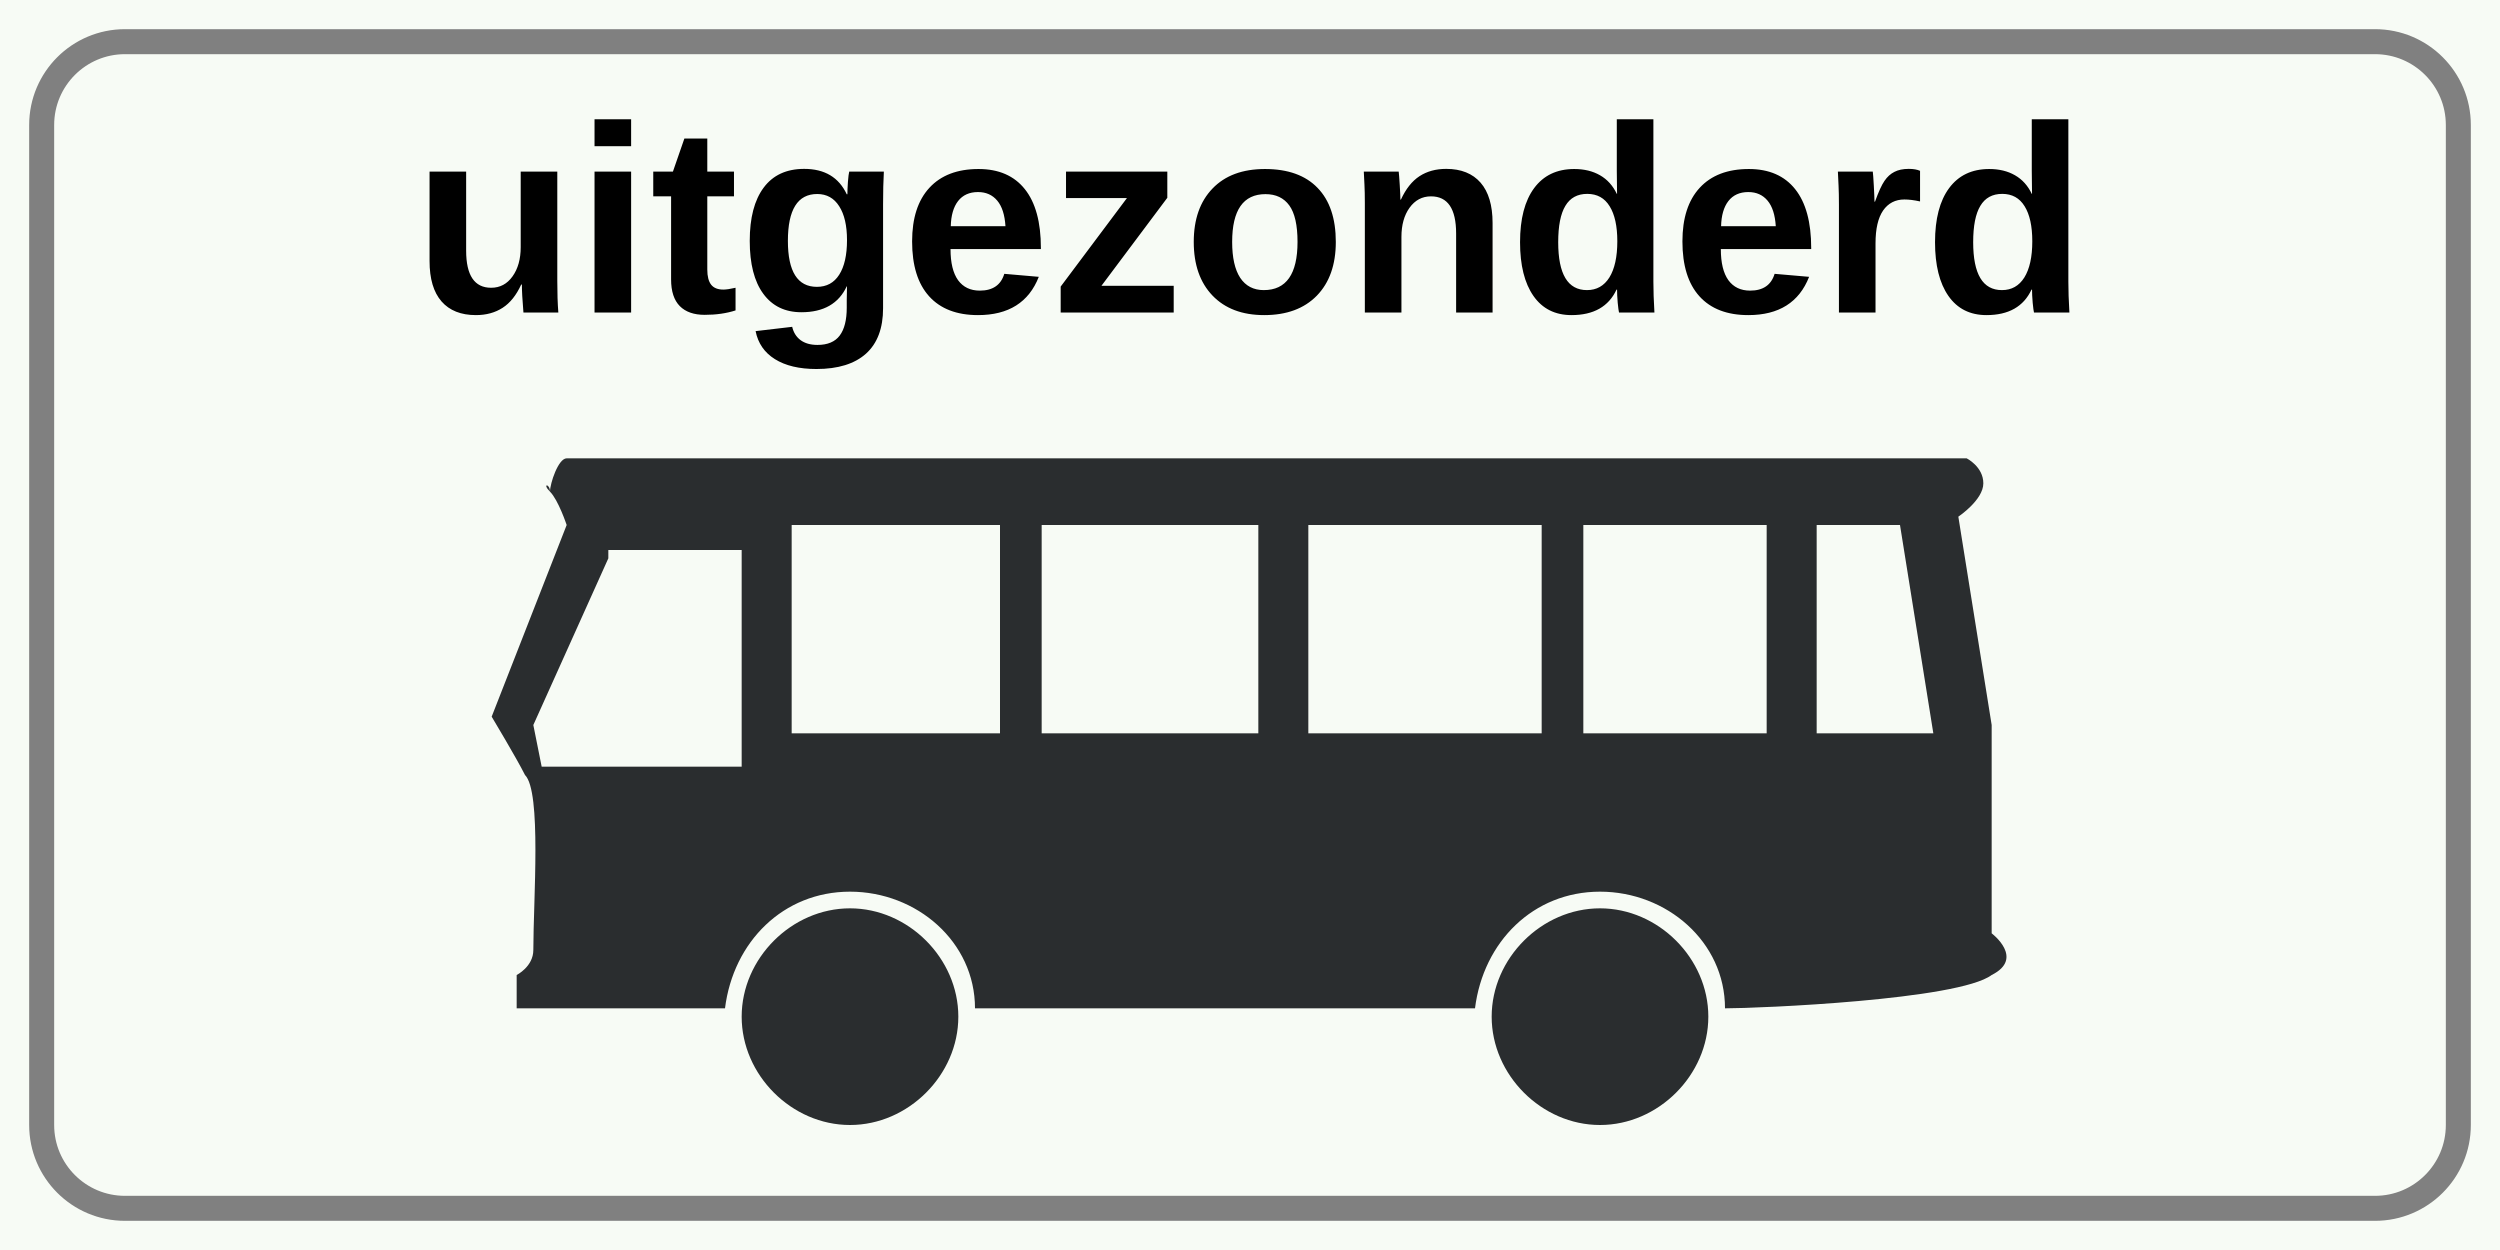
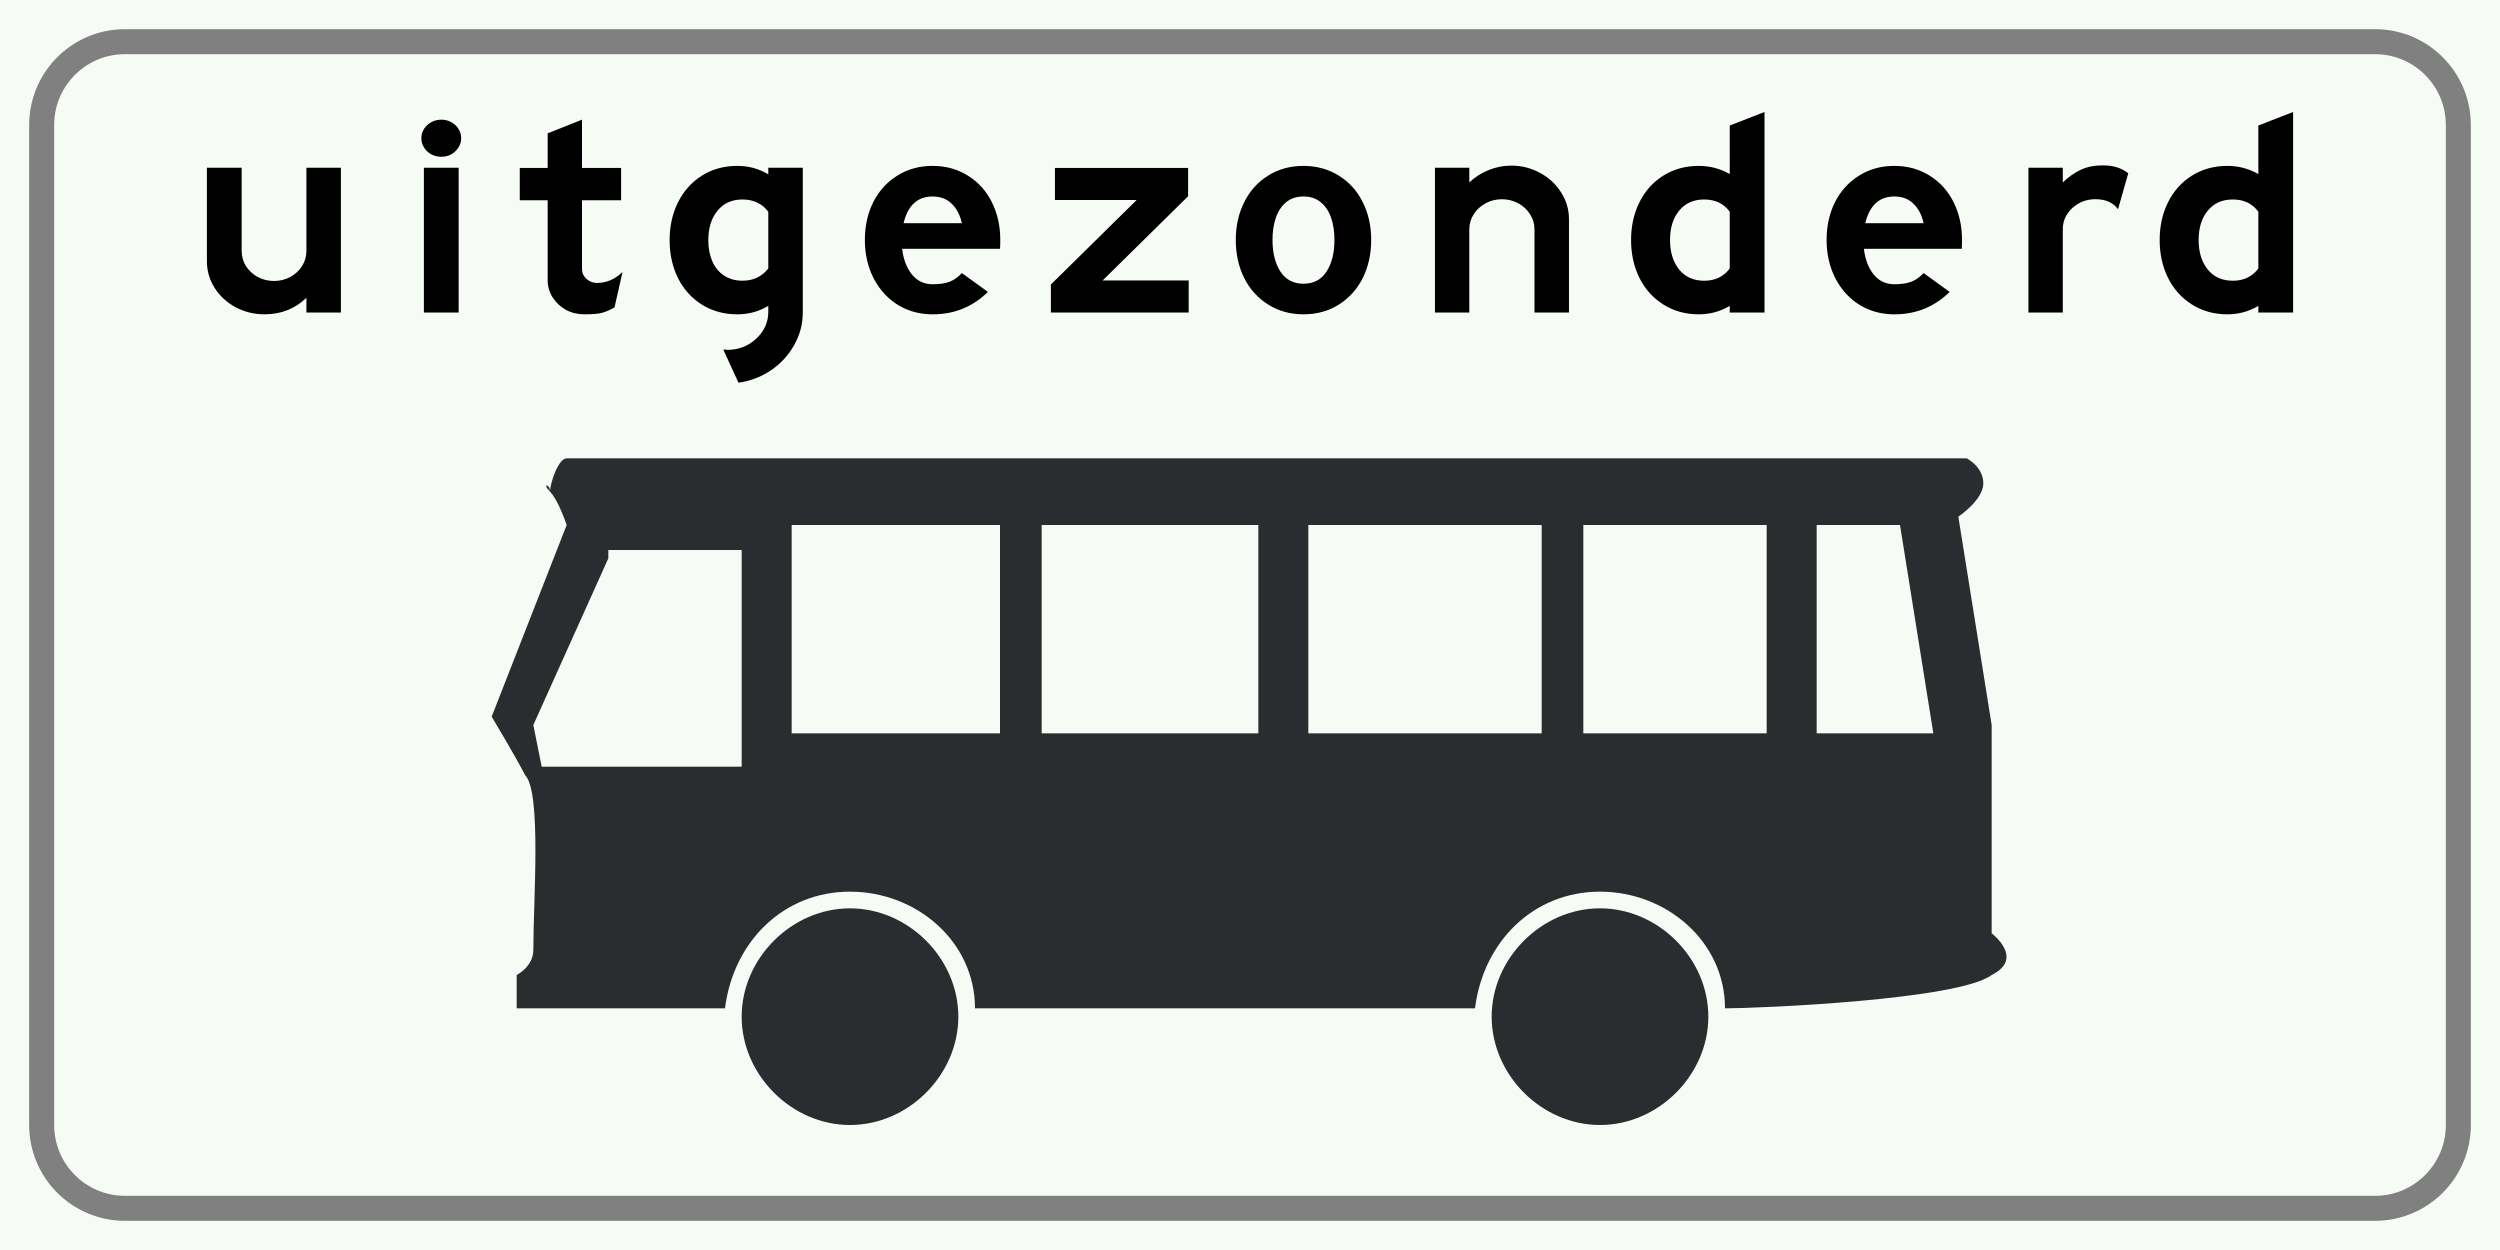
<svg xmlns="http://www.w3.org/2000/svg" id="Netherlands_traffic_sign_OB62" width="300" height="150" viewBox="0 0 300 150" version="1.1">
-   <g font-family="Arial,Helvetica,Sans,Liberation Sans,sans-serif">
-     <rect id="white_surface" width="300" height="150" fill="#f7fbf5"> </rect>
+   <defs id="defs976" />
+   <g font-family="Arial,Helvetica,Sans,Liberation Sans,sans-serif" id="g971">
+     <rect id="white_surface" width="300" height="150" fill="#f7fbf5" />
    <rect id="border" x="5" y="5" rx="10" ry="10" width="290" height="140" stroke="gray" stroke-width="3px" fill="none" />
-     <text textLength="260" lengthAdjust="spacingAndGlyphs">
-       <tspan font-weight="bold" font-size="32px" x="50%" y="25%" alignment-baseline="centre" text-anchor="middle">uitgezonderd</tspan>
-     </text>
+     <g aria-label="uitgezonderd" id="text968">
+       <path d="m 36.77,20.125 h 4.138 V 37.5 h -4.138 v -1.766 q -2.052,1.984 -5.029,1.984 -1.884,0 -3.482,-0.859 Q 26.678,36 25.753,34.547 24.828,33.078 24.828,31.328 V 20.125 h 4.172 v 9.984 q 0,0.984 0.505,1.812 0.521,0.812 1.413,1.312 0.892,0.484 1.968,0.484 1.06,0 1.951,-0.484 0.892,-0.484 1.413,-1.312 0.521,-0.828 0.521,-1.812 z" style="font-weight:bold;font-size:32px;font-family:'Anwb Ee VL';-inkscape-font-specification:'Anwb Ee VL Bold';text-anchor:middle" id="path1095" />
+       <path d="M 50.866,37.5 V 20.125 h 4.172 V 37.5 Z M 50.563,16.578 q 0,-0.594 0.32,-1.109 0.336,-0.516 0.875,-0.812 0.555,-0.297 1.211,-0.297 0.639,0 1.177,0.297 0.555,0.297 0.875,0.812 0.32,0.516 0.32,1.109 0,0.906 -0.706,1.578 -0.69,0.656 -1.665,0.656 -1.009,0 -1.716,-0.656 -0.69,-0.672 -0.69,-1.578 z" style="font-weight:bold;font-size:32px;font-family:'Anwb Ee VL';-inkscape-font-specification:'Anwb Ee VL Bold';text-anchor:middle" id="path1097" />
+       <path d="m 73.743,36.891 q -0.791,0.438 -1.413,0.625 -0.622,0.203 -2.204,0.203 -1.228,0 -2.237,-0.547 -0.992,-0.562 -1.581,-1.5 -0.589,-0.938 -0.589,-2.047 v -9.594 h -3.347 v -3.875 h 3.347 V 16 l 4.121,-1.641 v 5.797 h 4.693 v 3.875 h -4.693 v 8.25 q 0,0.703 0.538,1.188 0.538,0.484 1.262,0.484 1.699,0 3.061,-1.312 z" style="font-weight:bold;font-size:32px;font-family:'Anwb Ee VL';-inkscape-font-specification:'Anwb Ee VL Bold';text-anchor:middle" id="path1099" />
+       <path d="m 92.195,36.703 q -1.682,1.016 -3.717,1.016 -2.372,0 -4.239,-1.156 -1.867,-1.172 -2.876,-3.188 -1.009,-2.031 -1.009,-4.547 0,-2.531 1.009,-4.547 1.009,-2.031 2.86,-3.203 1.867,-1.172 4.256,-1.172 2.035,0 3.717,1.016 V 20.125 h 4.138 V 37.5 q 0,2.078 -1.026,3.891 -1.009,1.828 -2.775,3.031 -1.766,1.203 -3.919,1.5 l -1.817,-3.969 q 0.168,0 0.252,0 0.101,0.016 0.219,0.031 2.035,0 3.482,-1.344 1.447,-1.344 1.447,-3.234 z m 0,-11.297 q -0.555,-0.734 -1.329,-1.094 -0.757,-0.375 -1.766,-0.375 -1.918,0 -3.011,1.359 -1.093,1.344 -1.093,3.531 0,1.438 0.488,2.547 0.488,1.094 1.413,1.703 0.942,0.609 2.204,0.609 1.934,0 3.095,-1.469 z" style="font-weight:bold;font-size:32px;font-family:'Anwb Ee VL';-inkscape-font-specification:'Anwb Ee VL Bold';text-anchor:middle" id="path1101" />
+       <path d="m 118.553,35.031 q -1.362,1.328 -3.028,2.016 -1.648,0.672 -3.616,0.672 -1.749,0 -3.263,-0.656 -1.497,-0.672 -2.59,-1.891 -1.093,-1.219 -1.682,-2.844 -0.589,-1.641 -0.589,-3.531 0,-2.531 1.009,-4.547 1.026,-2.016 2.876,-3.172 1.867,-1.172 4.239,-1.172 2.372,0 4.239,1.172 1.867,1.156 2.876,3.188 1.009,2.016 1.009,4.531 0,0.703 -0.034,1.062 h -11.741 q 0.219,1.875 1.161,3.062 0.959,1.188 2.489,1.188 1.295,0 2.069,-0.312 0.791,-0.312 1.447,-1.031 z m -3.129,-8.25 q -0.336,-1.5 -1.228,-2.344 -0.875,-0.859 -2.288,-0.859 -2.708,0 -3.482,3.203 z" style="font-weight:bold;font-size:32px;font-family:'Anwb Ee VL';-inkscape-font-specification:'Anwb Ee VL Bold';text-anchor:middle" id="path1103" />
+       <path d="m 132.313,33.656 h 10.328 V 37.5 h -16.535 V 34.141 L 136.4,24 h -9.807 v -3.844 h 15.98 v 3.391 z" style="font-weight:bold;font-size:32px;font-family:'Anwb Ee VL';-inkscape-font-specification:'Anwb Ee VL Bold';text-anchor:middle" id="path1105" />
+       <path d="m 164.542,28.797 q 0,2.531 -1.009,4.562 -1.009,2.016 -2.876,3.188 -1.85,1.172 -4.239,1.172 -2.372,0 -4.239,-1.172 -1.867,-1.172 -2.876,-3.188 -1.009,-2.031 -1.009,-4.562 0,-2.516 1.009,-4.531 1.009,-2.031 2.86,-3.188 1.867,-1.172 4.256,-1.172 2.372,0 4.239,1.172 1.867,1.156 2.876,3.188 1.009,2.016 1.009,4.531 z m -8.124,-5.219 q -1.245,0 -2.086,0.688 -0.824,0.688 -1.228,1.859 -0.404,1.172 -0.404,2.672 0,2.312 0.942,3.781 0.942,1.469 2.775,1.469 1.833,0 2.775,-1.469 0.942,-1.469 0.942,-3.781 0,-1.5 -0.404,-2.672 -0.404,-1.172 -1.245,-1.859 -0.824,-0.688 -2.069,-0.688 z" style="font-weight:bold;font-size:32px;font-family:'Anwb Ee VL';-inkscape-font-specification:'Anwb Ee VL Bold';text-anchor:middle" id="path1107" />
+       <path d="m 176.316,37.5 h -4.121 V 20.125 h 4.121 v 1.766 q 0.959,-0.922 2.288,-1.469 1.329,-0.547 2.742,-0.547 1.867,0 3.465,0.875 1.598,0.859 2.523,2.344 0.942,1.469 0.942,3.203 V 37.5 h -4.138 v -9.984 q 0,-1 -0.538,-1.812 -0.521,-0.828 -1.413,-1.312 -0.892,-0.484 -1.968,-0.484 -1.06,0 -1.968,0.5 -0.892,0.484 -1.413,1.312 -0.521,0.828 -0.521,1.797 z" style="font-weight:bold;font-size:32px;font-family:'Anwb Ee VL';-inkscape-font-specification:'Anwb Ee VL Bold';text-anchor:middle" id="path1109" />
+       <path d="m 207.569,15.062 4.172,-1.625 V 37.5 h -4.172 v -0.797 q -1.682,1.016 -3.717,1.016 -2.372,0 -4.239,-1.172 -1.867,-1.172 -2.876,-3.188 -1.009,-2.031 -1.009,-4.562 0,-2.516 1.009,-4.531 1.009,-2.031 2.86,-3.188 1.867,-1.172 4.256,-1.172 2.002,0 3.717,0.984 z m 0,10.344 q -1.077,-1.469 -3.061,-1.469 -1.918,0 -3.011,1.344 -1.093,1.328 -1.093,3.516 0,2.188 1.093,3.547 1.093,1.344 3.011,1.344 1.968,0 3.061,-1.469 z" style="font-weight:bold;font-size:32px;font-family:'Anwb Ee VL';-inkscape-font-specification:'Anwb Ee VL Bold';text-anchor:middle" id="path1111" />
+       <path d="m 233.961,35.031 q -1.362,1.328 -3.028,2.016 -1.648,0.672 -3.616,0.672 -1.749,0 -3.263,-0.656 -1.497,-0.672 -2.59,-1.891 -1.093,-1.219 -1.682,-2.844 -0.589,-1.641 -0.589,-3.531 0,-2.531 1.009,-4.547 1.026,-2.016 2.876,-3.172 1.867,-1.172 4.239,-1.172 2.372,0 4.239,1.172 1.867,1.156 2.876,3.188 1.009,2.016 1.009,4.531 0,0.703 -0.034,1.062 h -11.741 q 0.219,1.875 1.161,3.062 0.959,1.188 2.489,1.188 1.295,0 2.069,-0.312 0.791,-0.312 1.447,-1.031 z m -3.129,-8.25 q -0.336,-1.5 -1.228,-2.344 -0.875,-0.859 -2.288,-0.859 -2.708,0 -3.482,3.203 z" style="font-weight:bold;font-size:32px;font-family:'Anwb Ee VL';-inkscape-font-specification:'Anwb Ee VL Bold';text-anchor:middle" id="path1113" />
+       <path d="m 254.163,25.109 q -0.858,-1.203 -2.725,-1.203 -1.598,0 -2.759,1.062 -1.144,1.047 -1.144,2.547 V 37.5 h -4.121 V 20.125 h 4.121 v 1.766 q 1.026,-0.984 2.153,-1.516 1.144,-0.531 2.574,-0.531 1.093,0 1.817,0.25 0.723,0.234 1.312,0.703 z" style="font-weight:bold;font-size:32px;font-family:'Anwb Ee VL';-inkscape-font-specification:'Anwb Ee VL Bold';text-anchor:middle" id="path1115" />
+       <path d="m 271.001,15.062 4.172,-1.625 V 37.5 h -4.172 v -0.797 q -1.682,1.016 -3.717,1.016 -2.372,0 -4.239,-1.172 -1.867,-1.172 -2.876,-3.188 -1.009,-2.031 -1.009,-4.562 0,-2.516 1.009,-4.531 1.009,-2.031 2.86,-3.188 1.867,-1.172 4.256,-1.172 2.002,0 3.717,0.984 z m 0,10.344 q -1.077,-1.469 -3.061,-1.469 -1.918,0 -3.011,1.344 -1.093,1.328 -1.093,3.516 0,2.188 1.093,3.547 1.093,1.344 3.011,1.344 1.968,0 3.061,-1.469 z" style="font-weight:bold;font-size:32px;font-family:'Anwb Ee VL';-inkscape-font-specification:'Anwb Ee VL Bold';text-anchor:middle" id="path1117" />
+     </g>
    <path id="bus" transform="scale(1) translate(0, -54)" fill="#2a2d2f" d="m 96,109 c -16,0 -27,0 -28,0 -1,0 -2,3 -2,4 1,1 2,4 2,4 l -9,23 c 0,0 3,5 4,7 2,2 1,15 1,21 0,2 -2,3 -2,3 l 0,4 25,0 c 1,-8 7,-14 15,-14 8,0 15,6 15,14 l 60,0 c 1,-8 7,-14 15,-14 8,0 15,6 15,14 4,0 28,-1 32,-4 4,-2 0,-5 0,-5 l 0,-25 -4,-25 c 0,0 3,-2 3,-4 0,-2 -2,-3 -2,-3 0,0 -92,0 -139,-0 z m -30,4 c 0,-1 -1,-1 0,0 0,1 0,1 0,0 z m 29,4 25,0 0,25 -25,0 0,-25 z m 30,0 26,0 0,25 -26,0 0,-25 z m 32,0 28,0 0,25 -28,0 0,-25 z m 33,0 22,0 0,25 -22,0 0,-25 z m 28,0 10,0 4,25 -14,0 0,-25 z M 73,120 l 16,0 0,26 -24,0 -1,-5 9,-20 z m 29,43 c -7,0 -13,6 -13,13 0,7 6,13 13,13 7,0 13,-6 13,-13 0,-7 -6,-13 -13,-13 z m 90,0 c -7,0 -13,6 -13,13 0,7 6,13 13,13 7,0 13,-6 13,-13 0,-7 -6,-13 -13,-13" />
  </g>
</svg>
